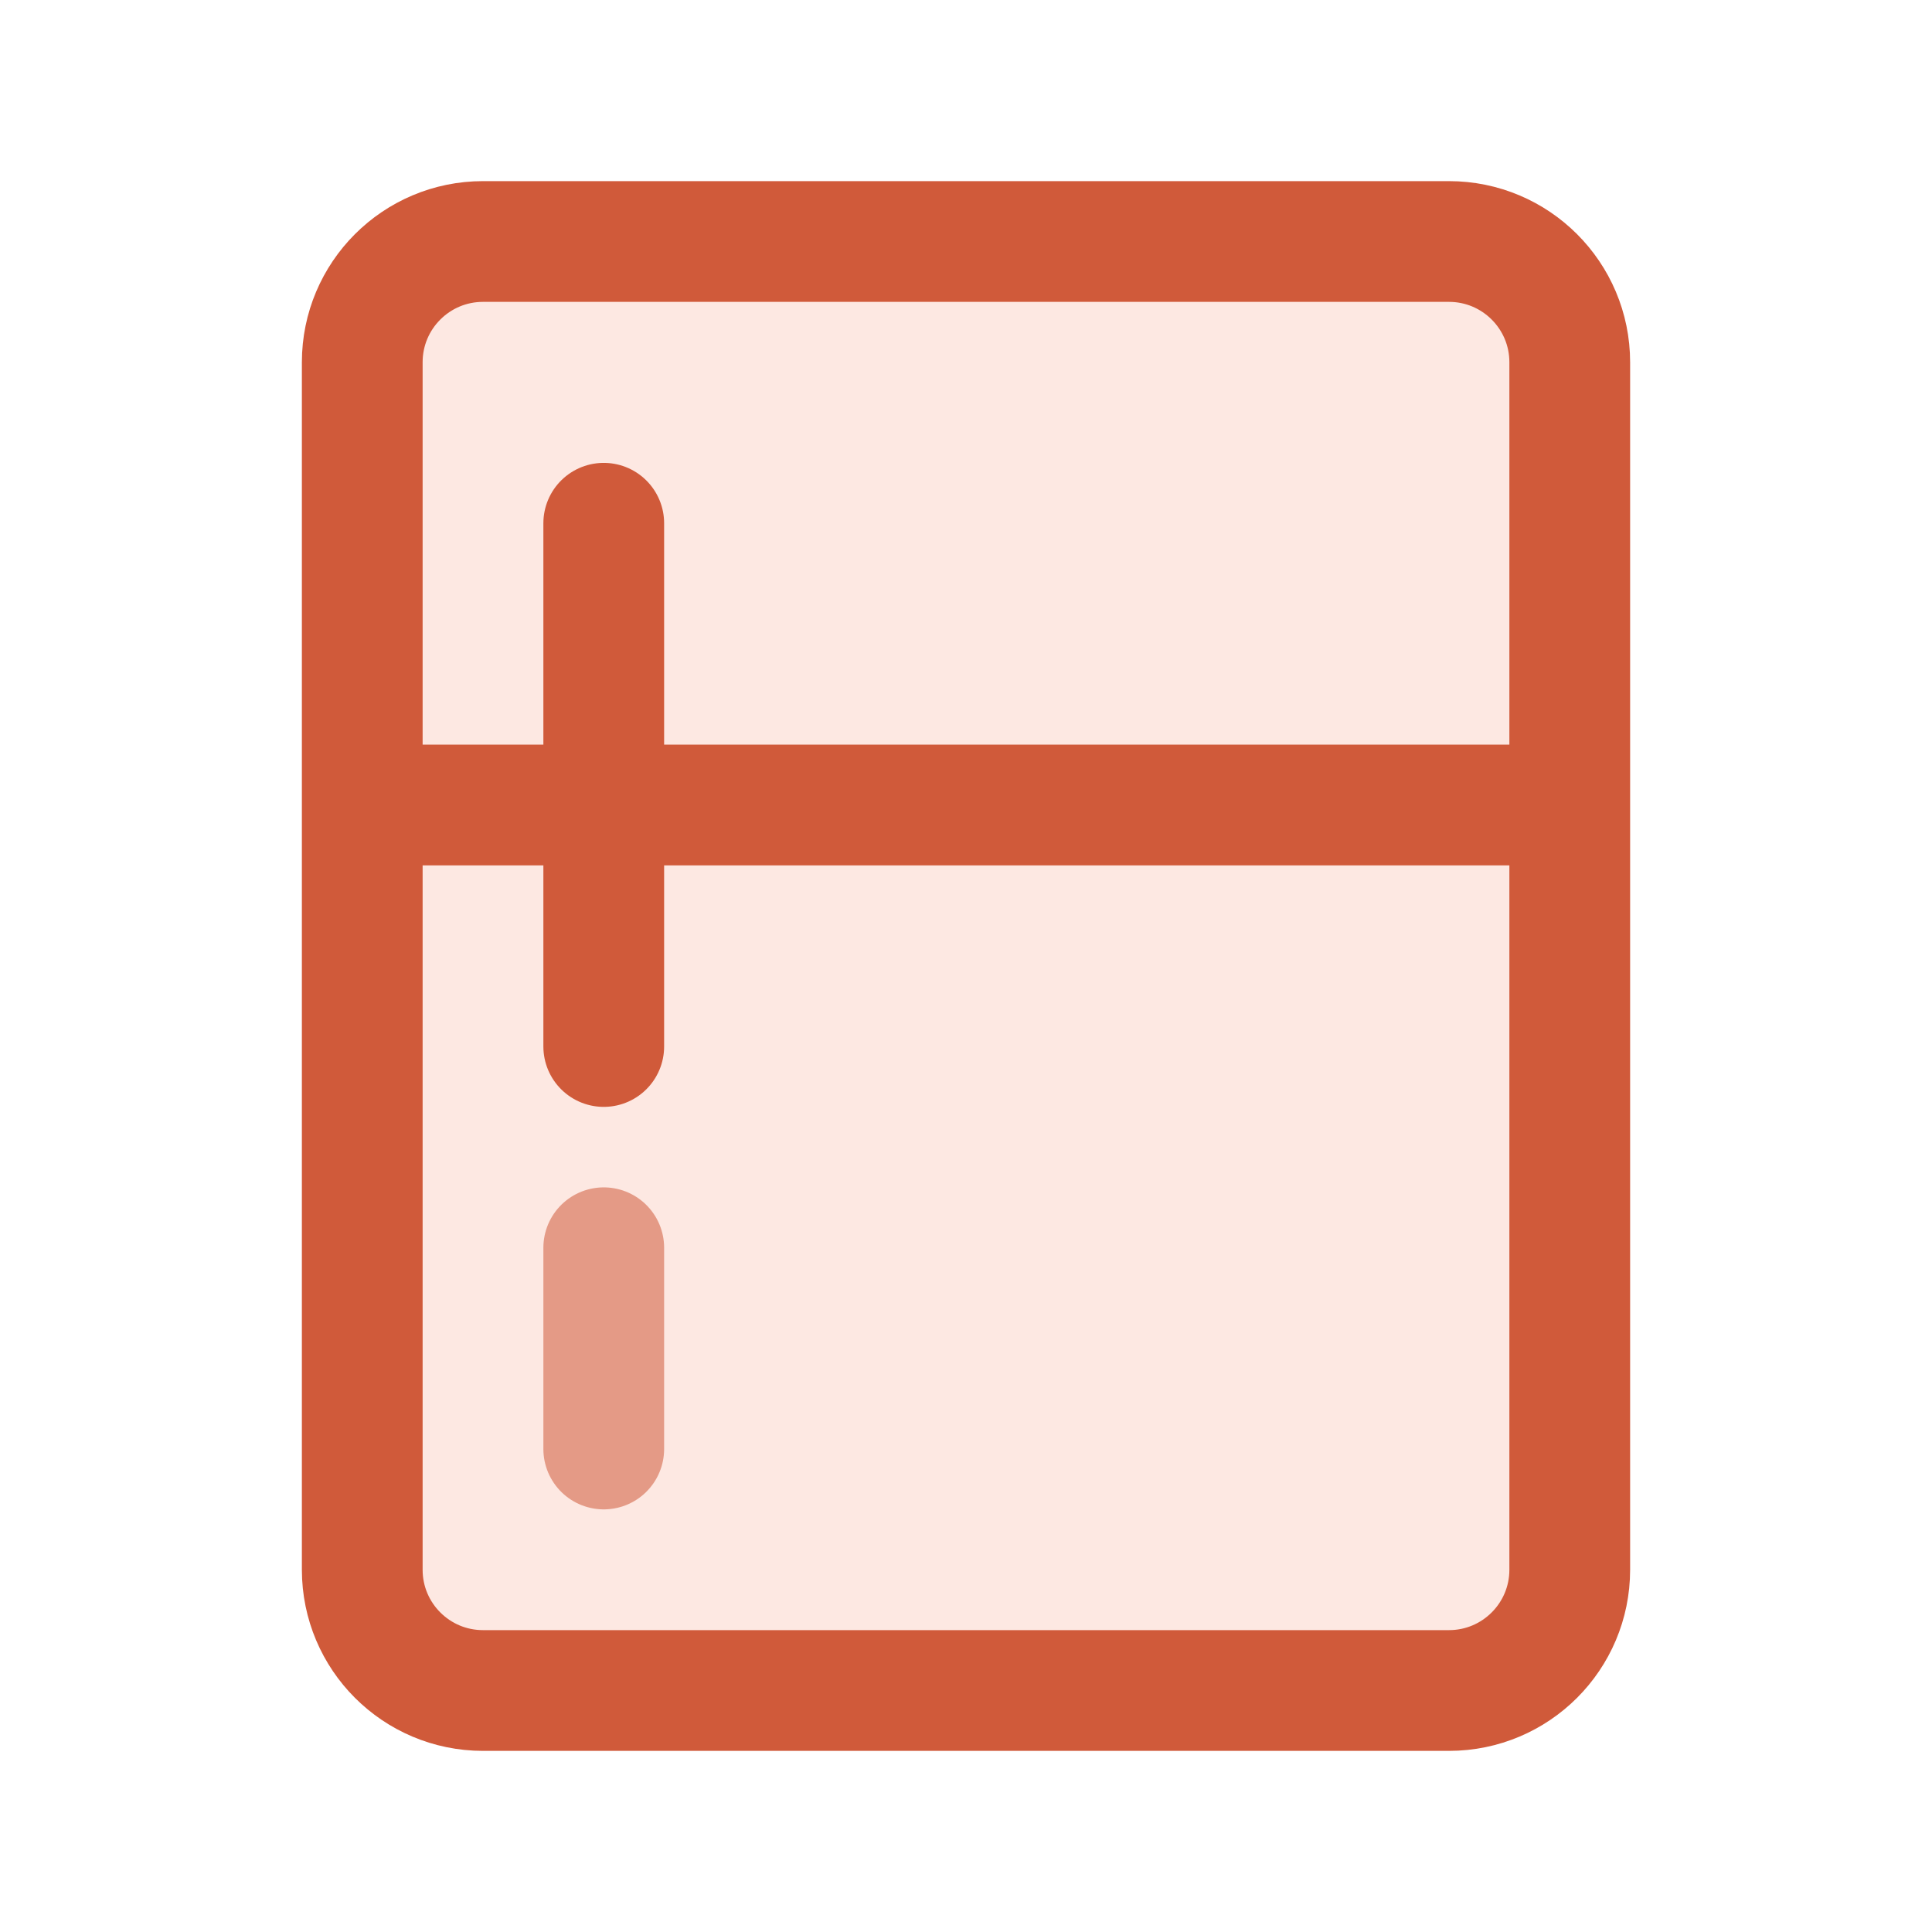
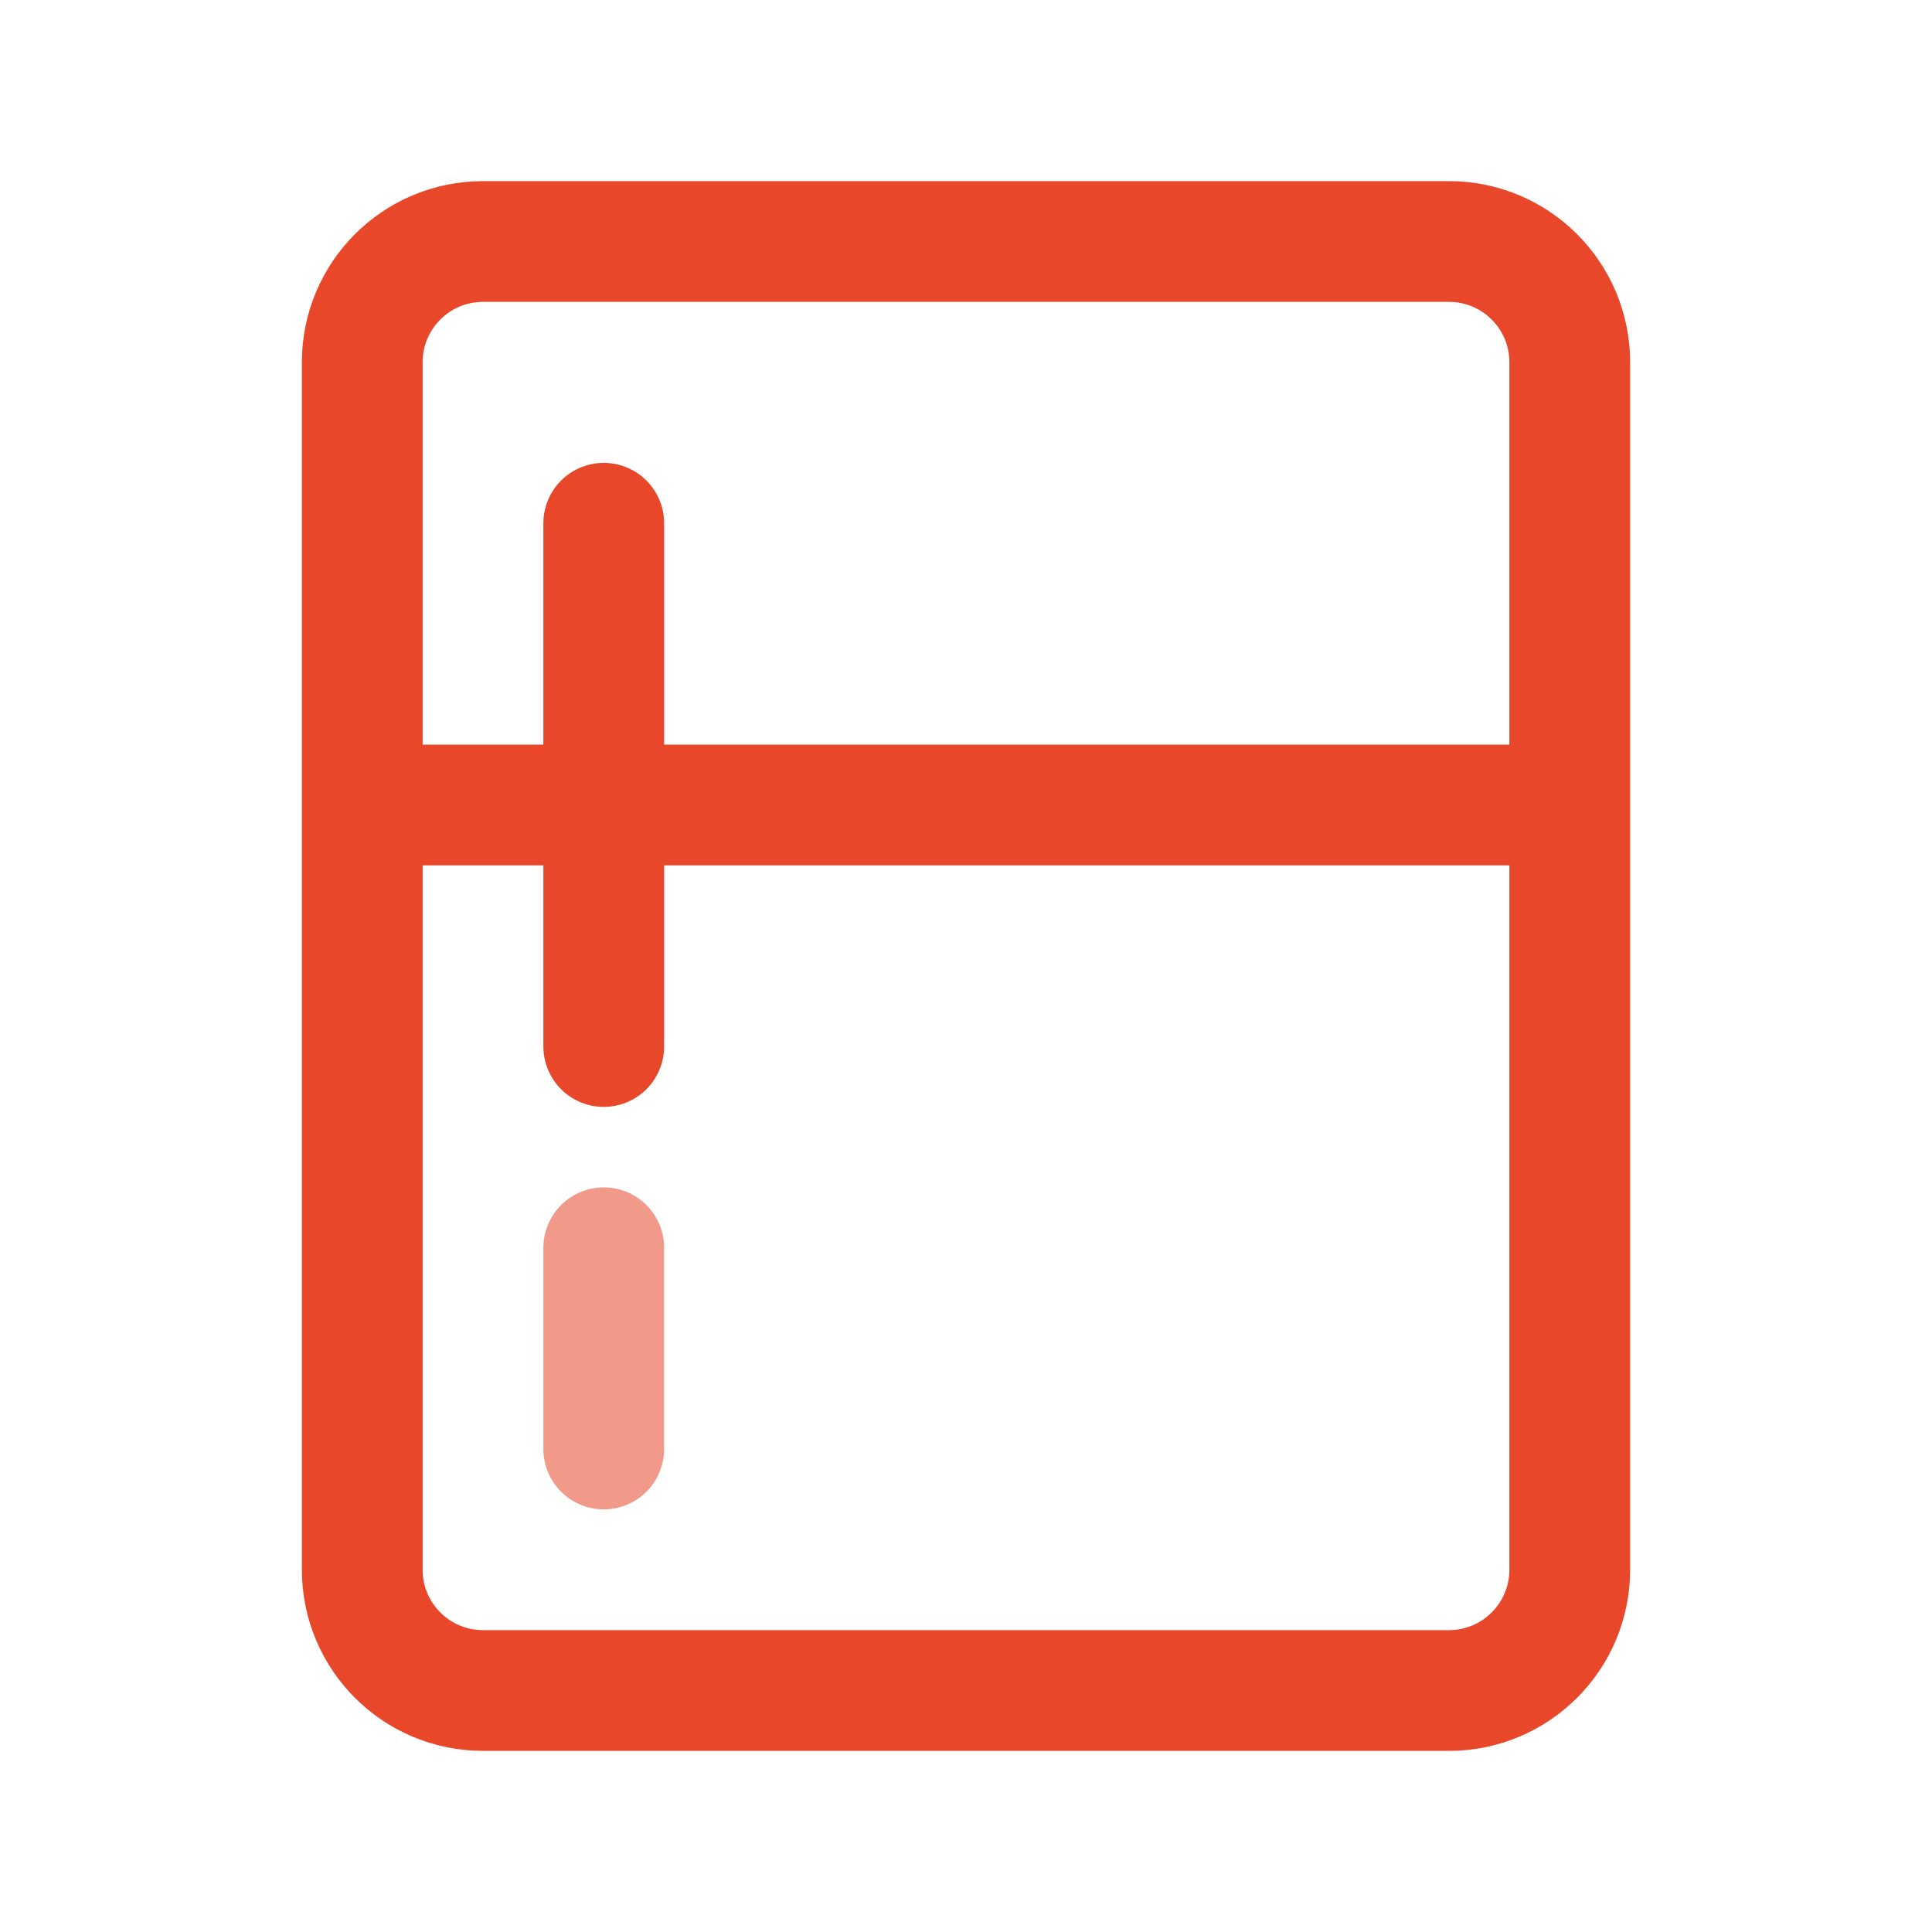
<svg xmlns="http://www.w3.org/2000/svg" width="48" height="48" viewBox="0 0 48 48" fill="none">
-   <rect x="9" y="6" width="30" height="36" rx="3" fill="#fde8e2" stroke="#d05a3a" stroke-width="3" />
-   <path d="M9 20H39" stroke="#d05a3a" stroke-width="3" />
-   <path d="M15 13V26" stroke="#d05a3a" stroke-width="3" stroke-linecap="round" />
-   <path d="M15 31v5" stroke="#d05a3a" stroke-width="3" stroke-linecap="round" opacity=".55" />
+   <rect x="9" y="6" width="30" height="36" rx="3" fill="none" stroke="#e8472a" stroke-width="3" />
+   <path d="M9 20H39" stroke="#e8472a" stroke-width="3" />
+   <path d="M15 13V26" stroke="#e8472a" stroke-width="3" stroke-linecap="round" />
+   <path d="M15 31v5" stroke="#e8472a" stroke-width="3" stroke-linecap="round" opacity=".55" />
</svg>
